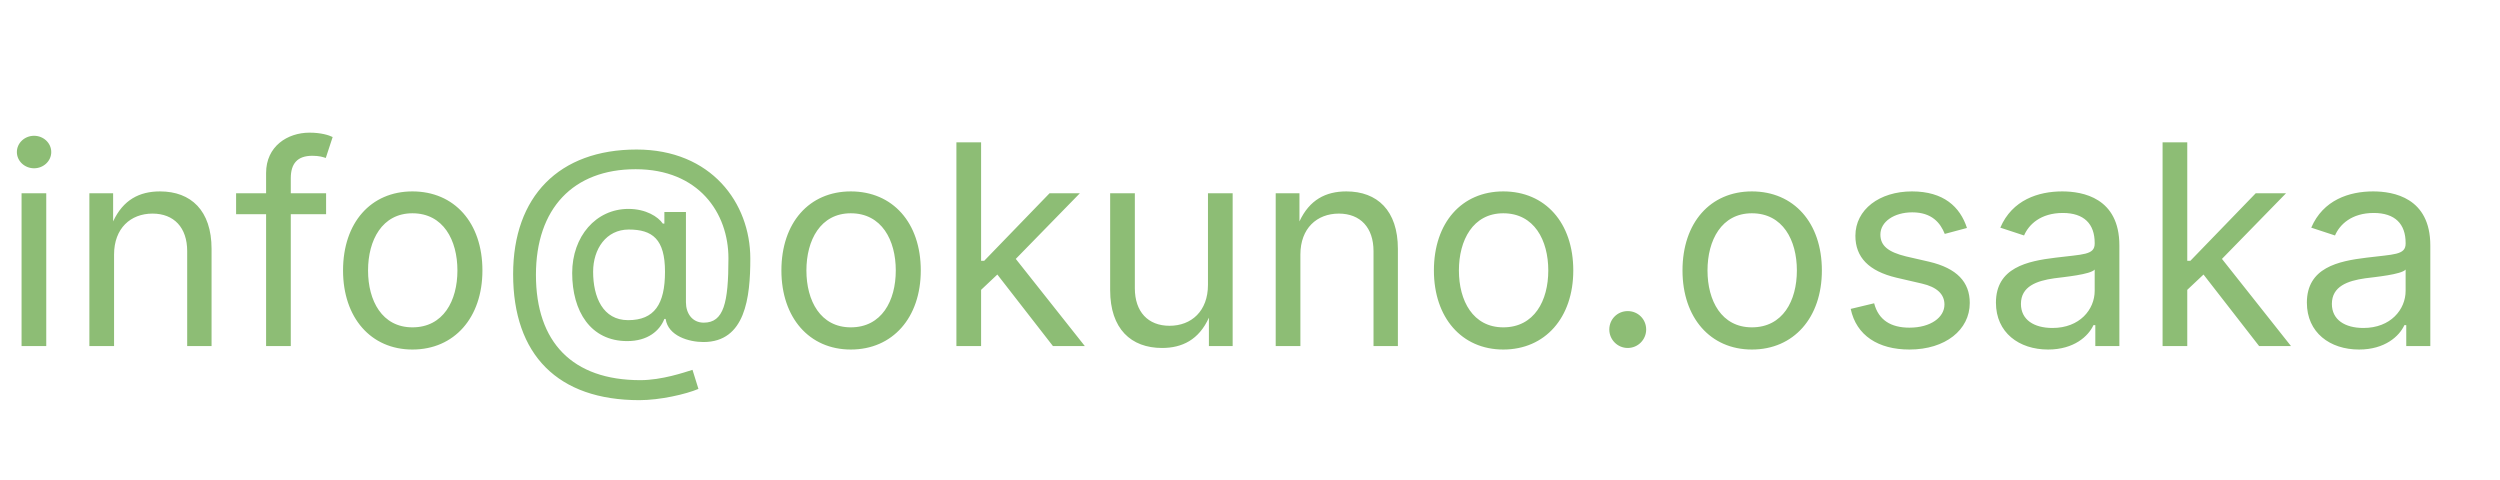
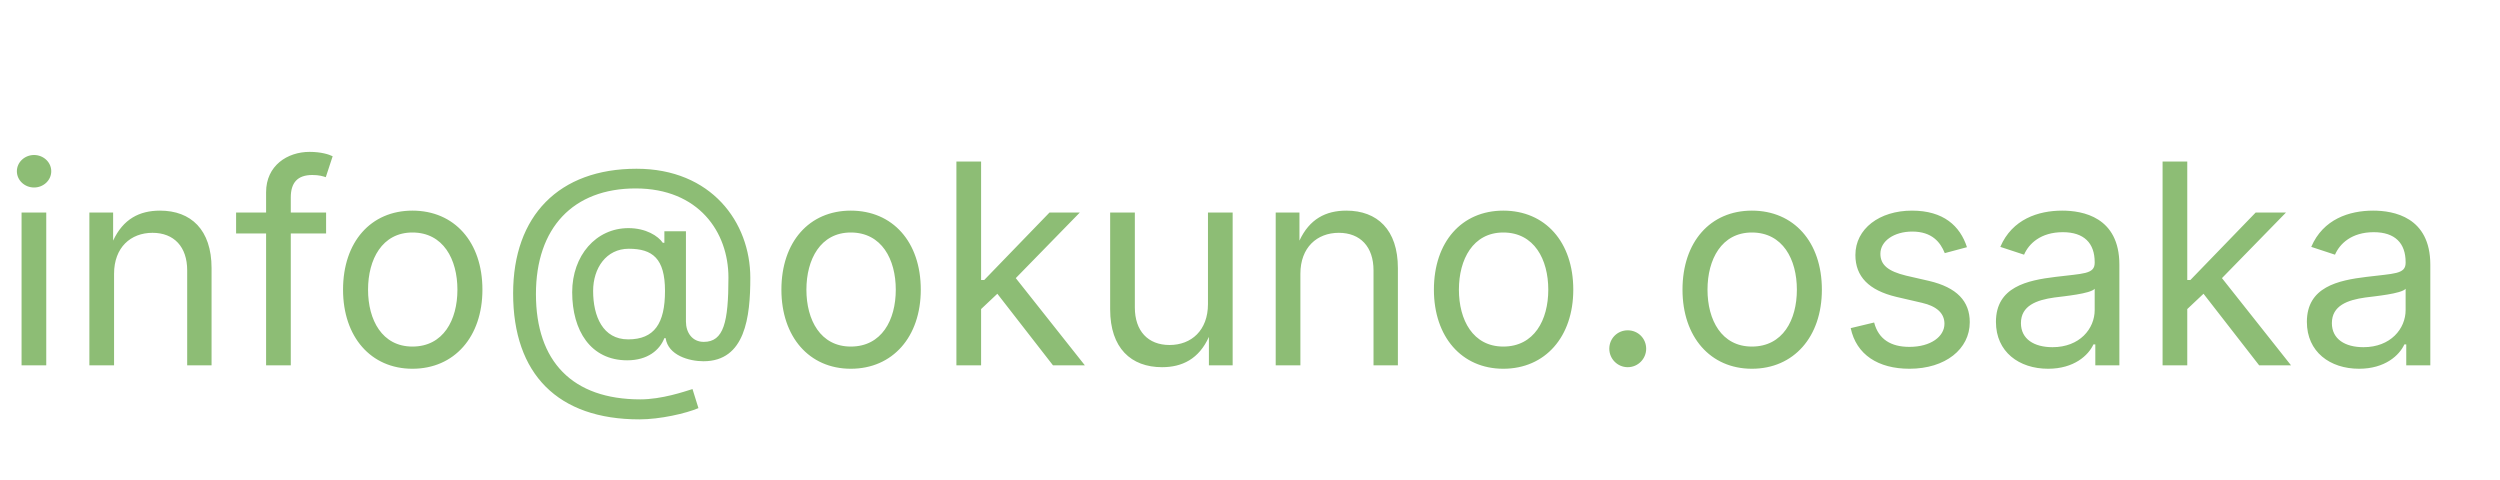
<svg xmlns="http://www.w3.org/2000/svg" viewBox="0 0 125 24">
  <defs>
    <style type="text/css">
  rect {
    width: 125px;
    height: 24px;
  }

  a:focus rect,
  rect:hover {
    rx: 4px;
    ry: 4px;
  }

  text {
	font-family: "-apple-system", "Helvetica Neue", "Yu Gothic", YuGothic, Verdana,
		Meiryo, "M+ 1p", sans-serif;
    font-size: 14px;
    fill: #8dbd75;
    pointer-events: none;
  }

  a:focus text,
  rect:hover + text {
    fill: #314824;
    text-decoration: underline;
  }
  </style>
  </defs>
  <a href="mailto:%69%6E%66%6F%40%6F%6B%75%6E%6F%2E%6F%73%61%6B%61">
    <rect fill-opacity="0.0" />
-     <text y="51%" dominant-baseline="middle">info@okuno.osaka</text>
+     <text y="55%" dominant-baseline="middle">info@okuno.osaka</text>
  </a>
</svg>
